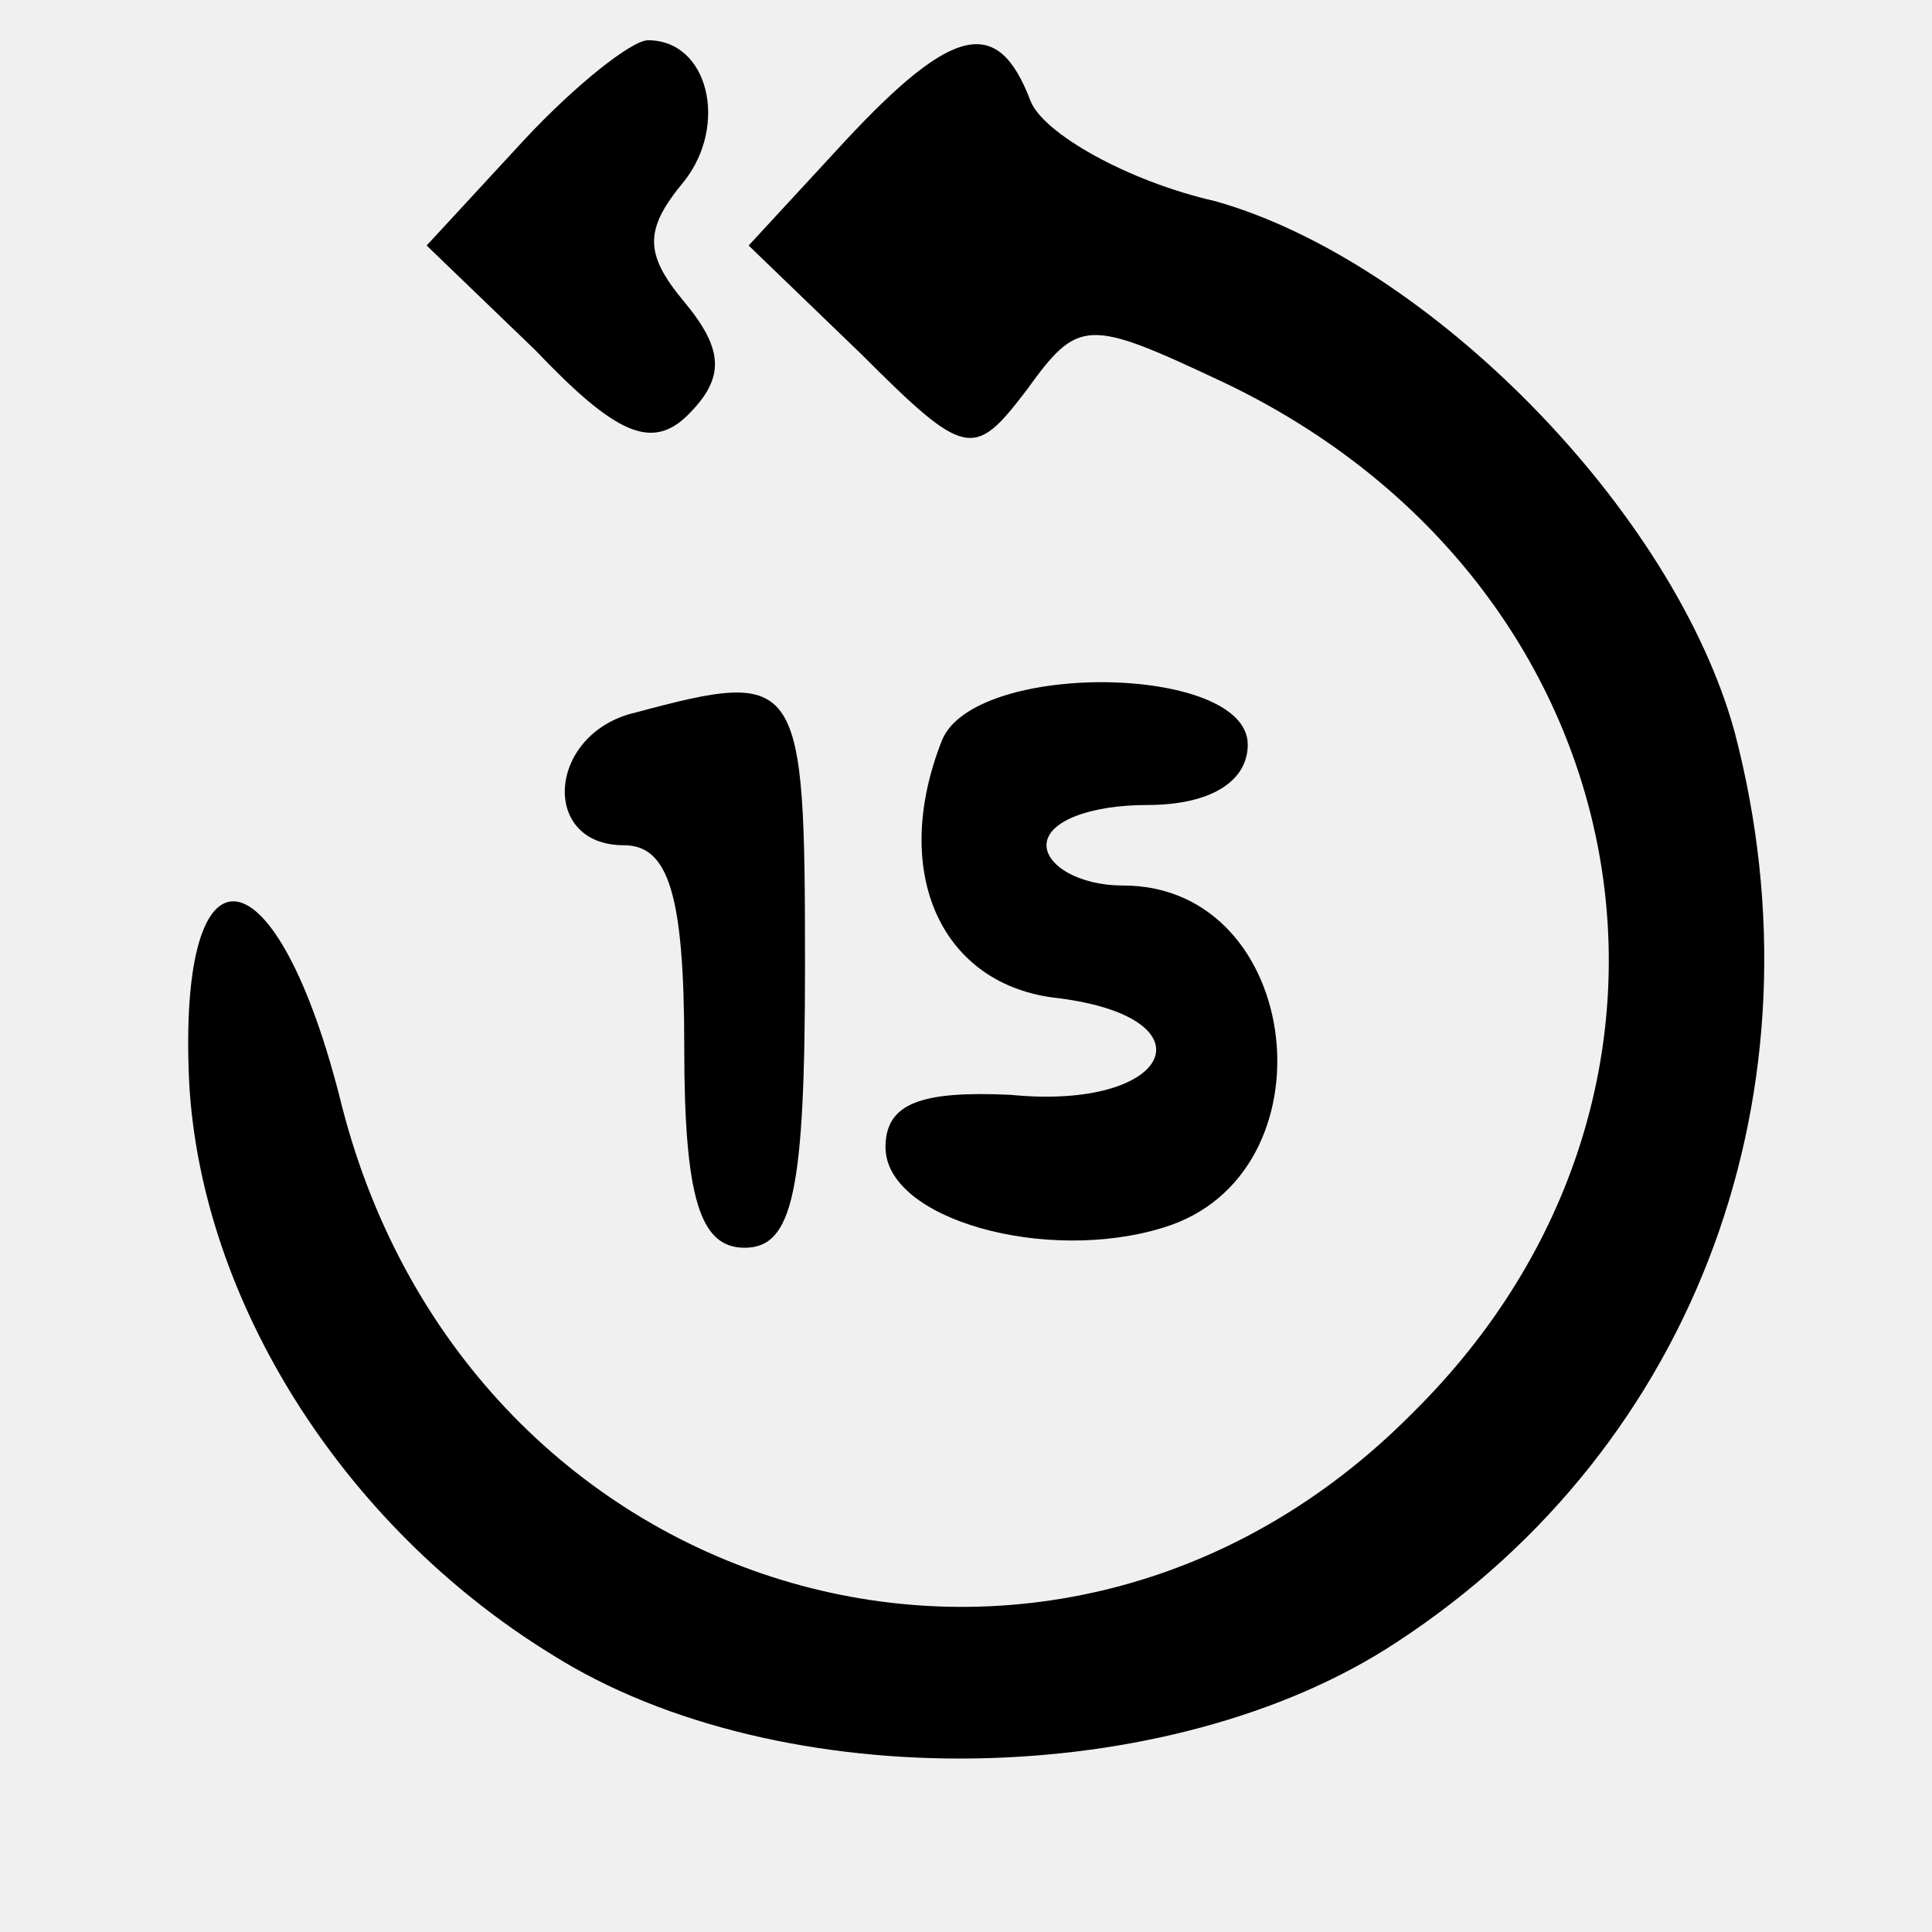
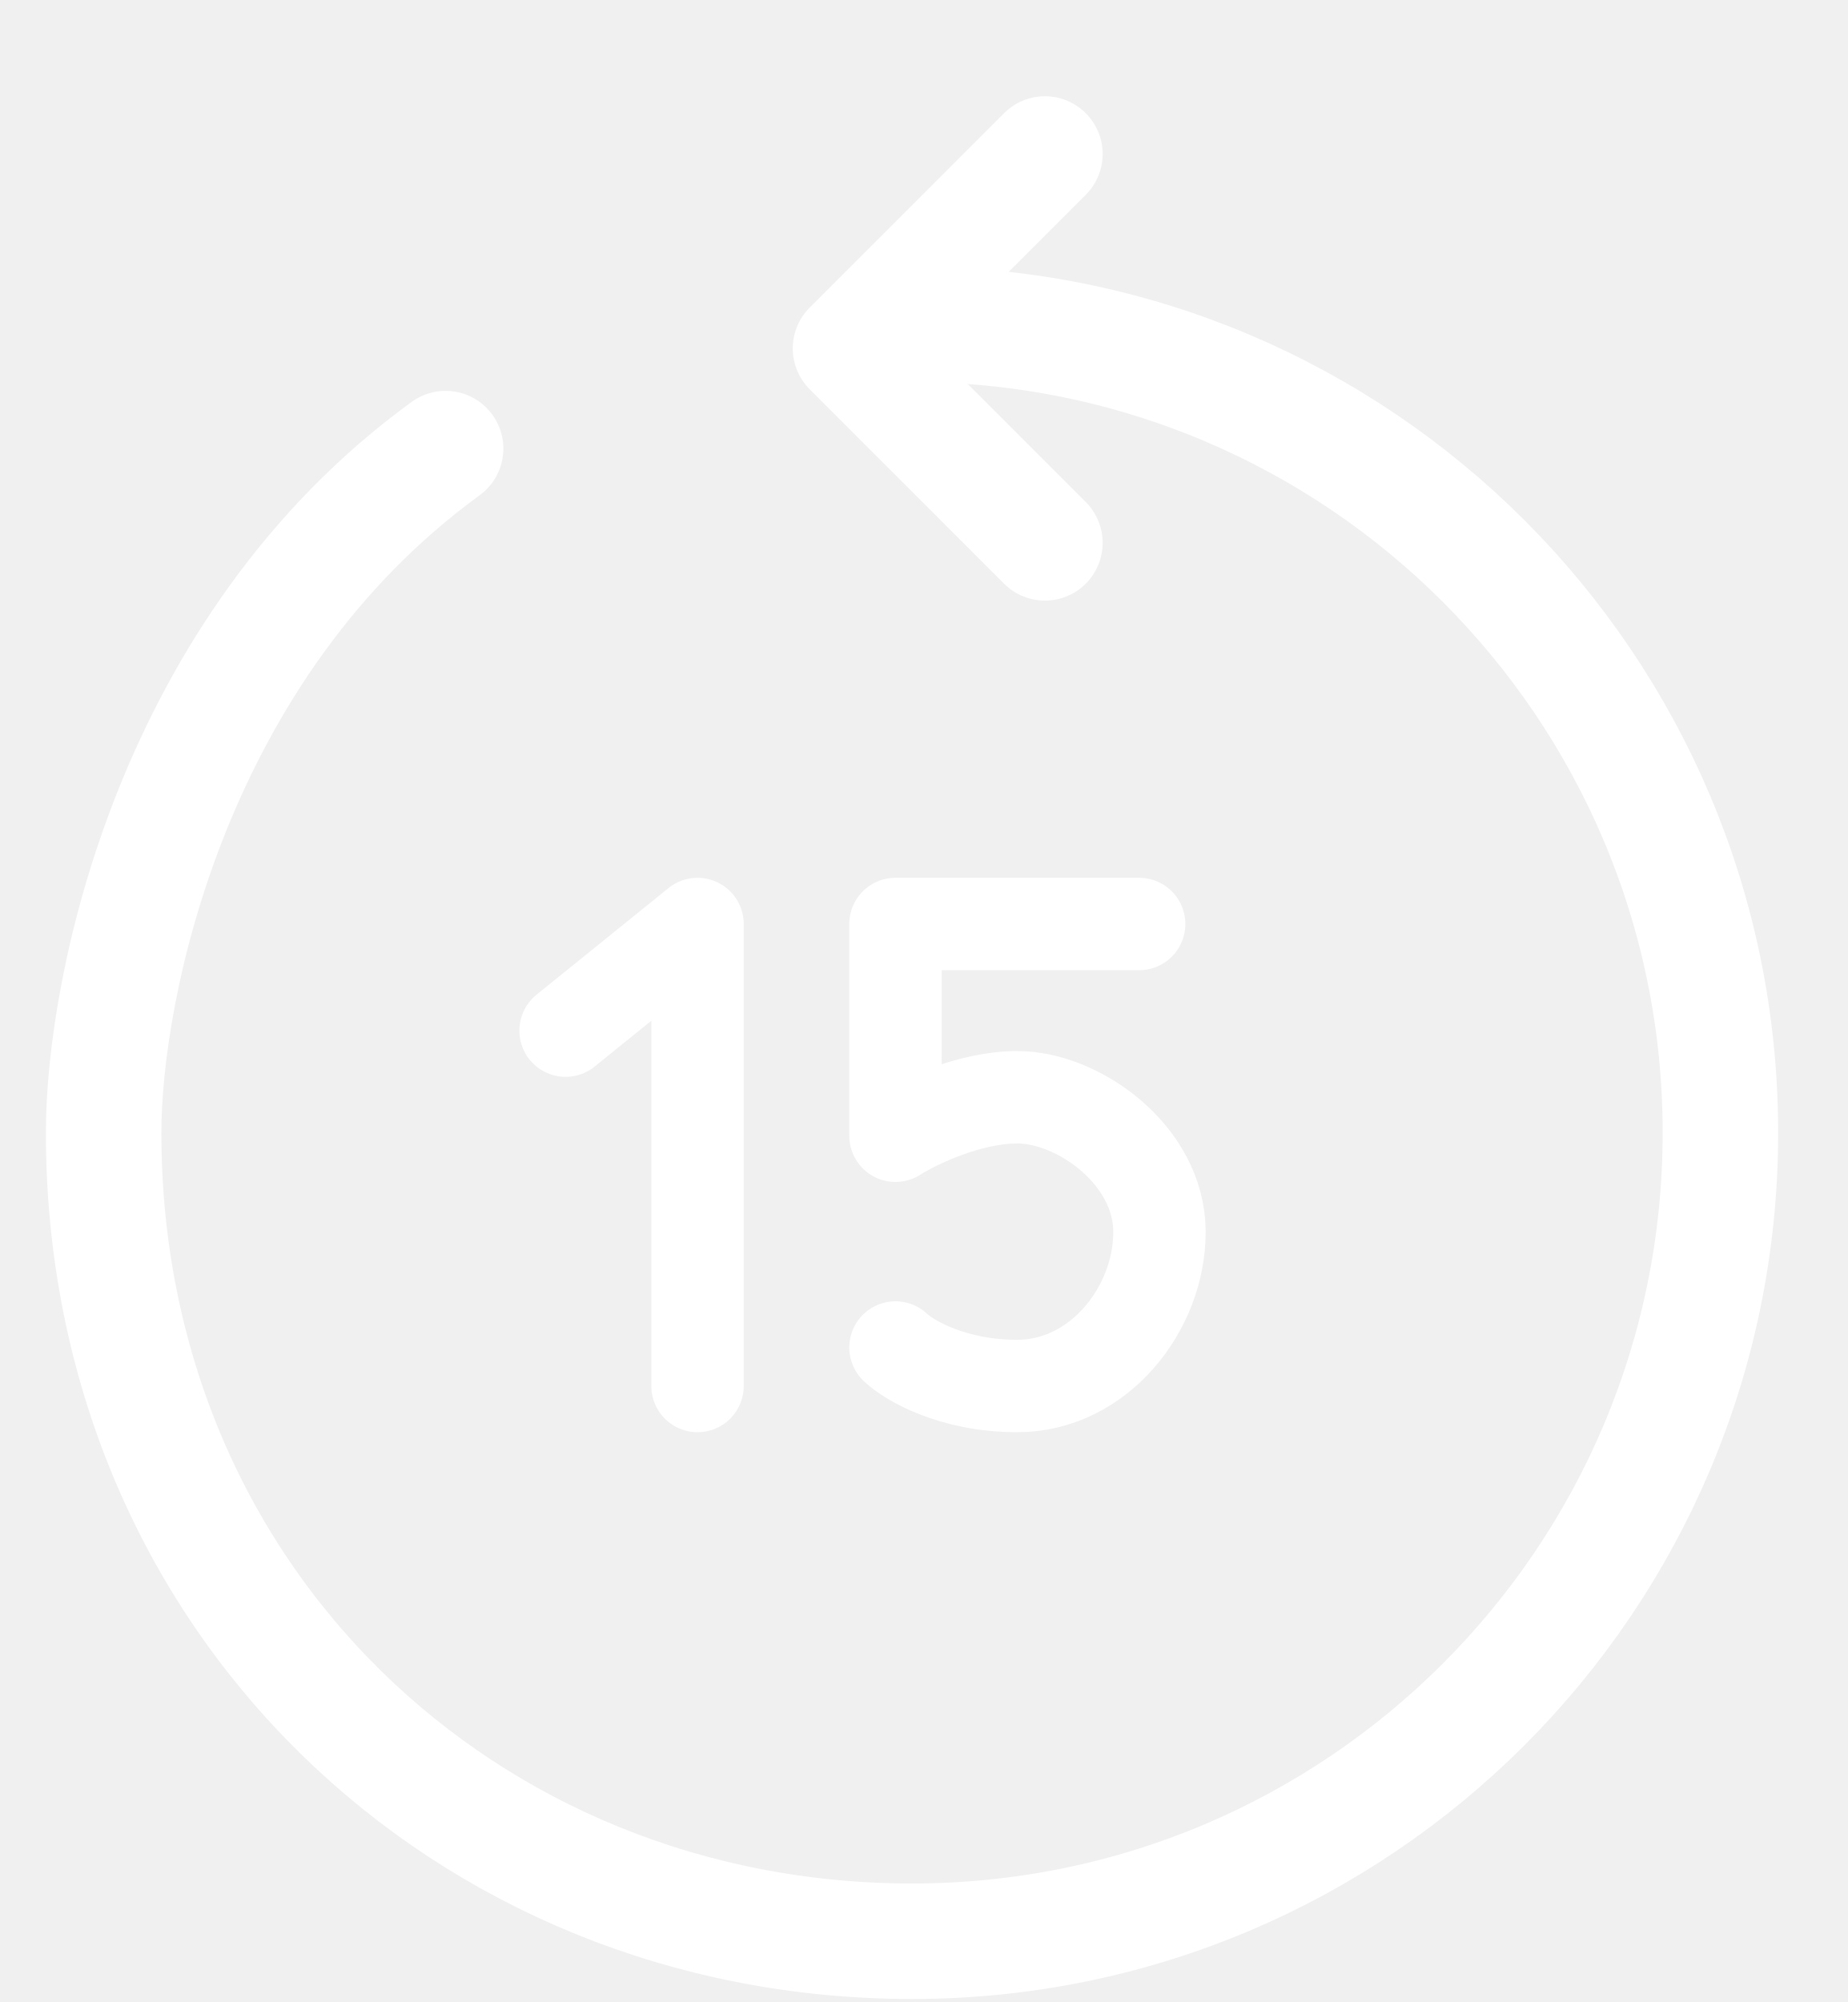
- <svg xmlns="http://www.w3.org/2000/svg" version="1.0" width="48pt" height="48pt" viewBox="0 0 48 48" preserveAspectRatio="xMidYMid meet">
-   <g transform="translate(0,48) scale(0.1,-0.1)" fill="#000000" stroke="none">
-     <path d="M130 445 l-24 -26 27 -26 c20 -21 29 -25 38 -16 9 9 9 16 -1 28 -10 12 -10 18 0 30 11 14 6 35 -9 35 -4 0 -18 -11 -31 -25z" />
-     <path d="M210 445 l-24 -26 28 -27 c26 -26 28 -26 41 -9 13 18 15 18 49 2 105 -50 128 -176 47 -256 -89 -90 -234 -48 -266 76 -16 65 -41 69 -38 6 3 -54 38 -110 90 -142 57 -36 154 -34 210 3 75 49 107 138 84 226 -15 55 -76 117 -129 132 -22 5 -43 17 -46 25 -8 21 -19 19 -46 -10z" />
-     <path d="M158 303 c-22 -5 -24 -33 -3 -33 11 0 15 -12 15 -50 0 -38 4 -50 15 -50 12 0 15 14 15 70 0 72 -1 74 -42 63z" />
-     <path d="M234 296 c-13 -33 0 -61 29 -64 39 -5 28 -28 -12 -24 -22 1 -31 -2 -31 -13 0 -18 40 -29 69 -20 43 13 35 85 -10 85 -11 0 -19 5 -19 10 0 6 11 10 25 10 16 0 25 6 25 15 0 20 -68 21 -76 1z" />
-   </g>
+ <svg xmlns="http://www.w3.org/2000/svg" width="24" height="26" viewBox="0 0 24 26" fill="none">
+   <path d="M13.572 2L11.047 4.525L13.572 7.05" stroke="white" stroke-width="1.5" stroke-linecap="round" stroke-linejoin="round" />
+   <path d="M11.846 4.211C17.645 4.211 22.346 8.912 22.346 14.711C22.346 20.51 17.645 25.211 11.846 25.211C6.047 25.211 1.346 20.768 1.346 14.711C1.346 12.826 2.234 8.411 5.788 5.826" stroke="white" stroke-width="1.5" stroke-linecap="round" stroke-linejoin="round" />
+   <path d="M14.796 12H11.631V14.75C11.895 14.583 12.581 14.25 13.214 14.25C14.005 14.25 15.06 15 15.06 16C15.06 17 14.269 18 13.214 18C12.37 18 11.807 17.667 11.631 17.5" stroke="white" stroke-width="1.2" stroke-linecap="round" stroke-linejoin="round" />
+   <path d="M7.346 13.385L9.06 12V18" stroke="white" stroke-width="1.2" stroke-linecap="round" stroke-linejoin="round" />
</svg>
